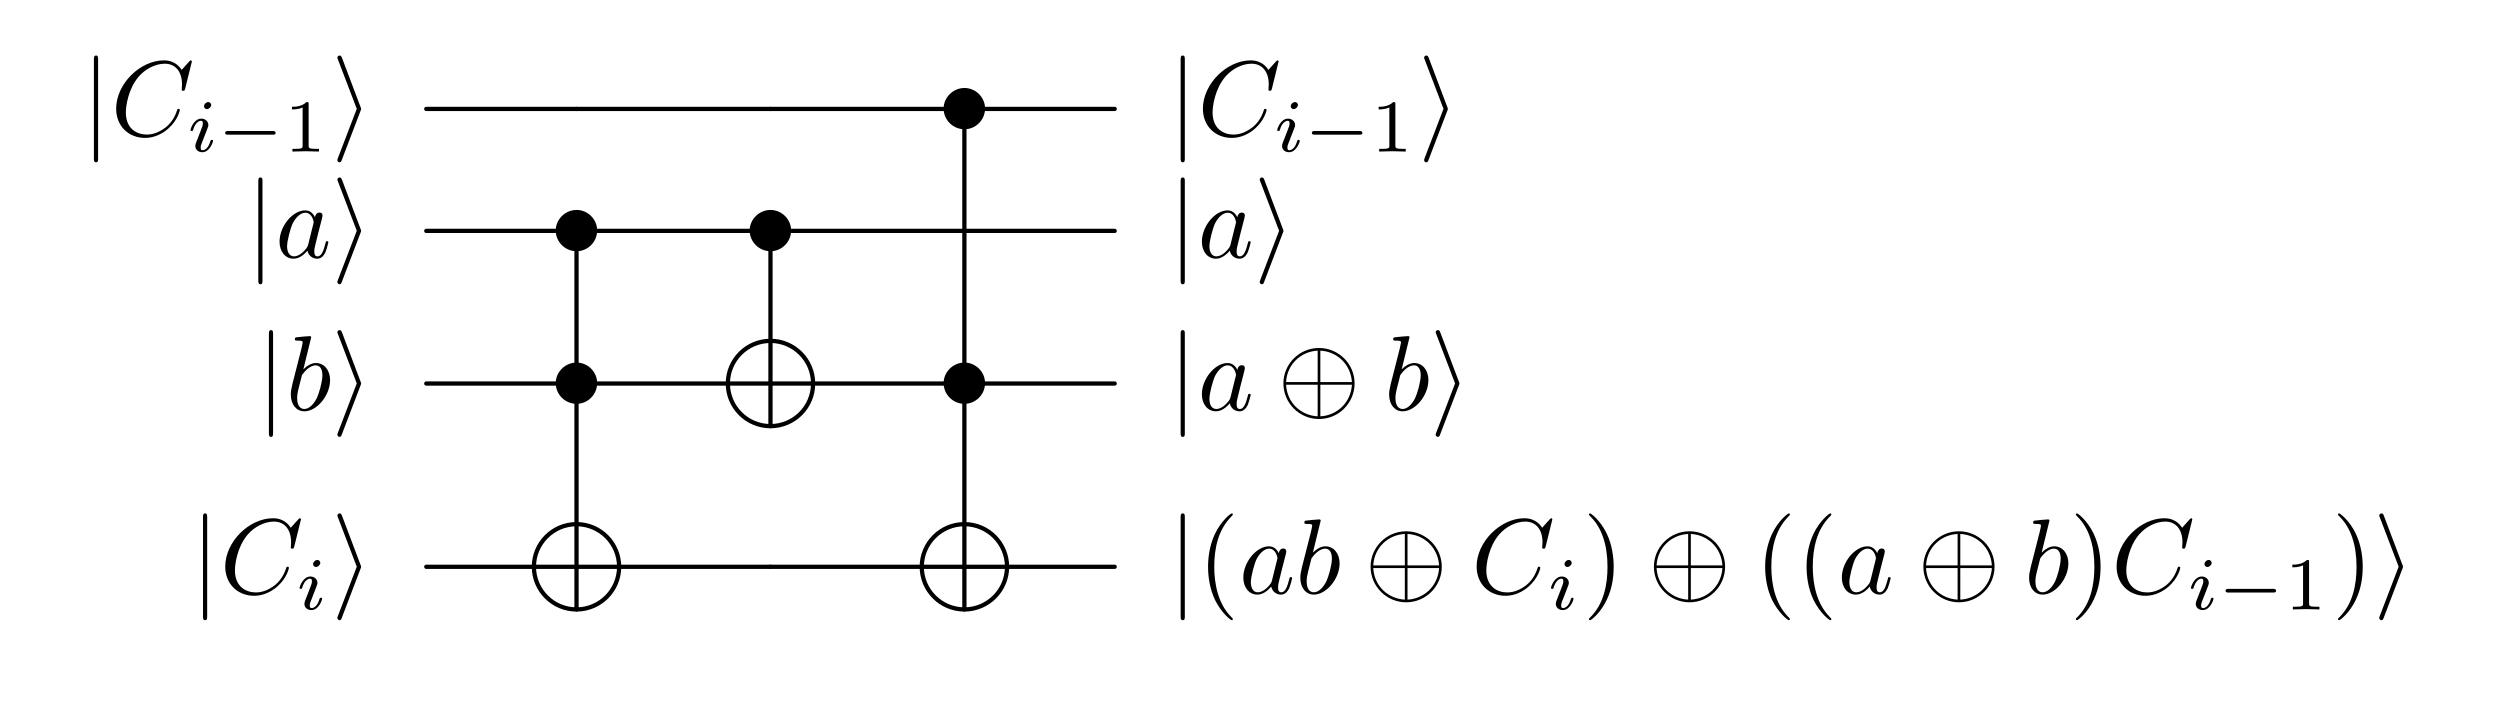
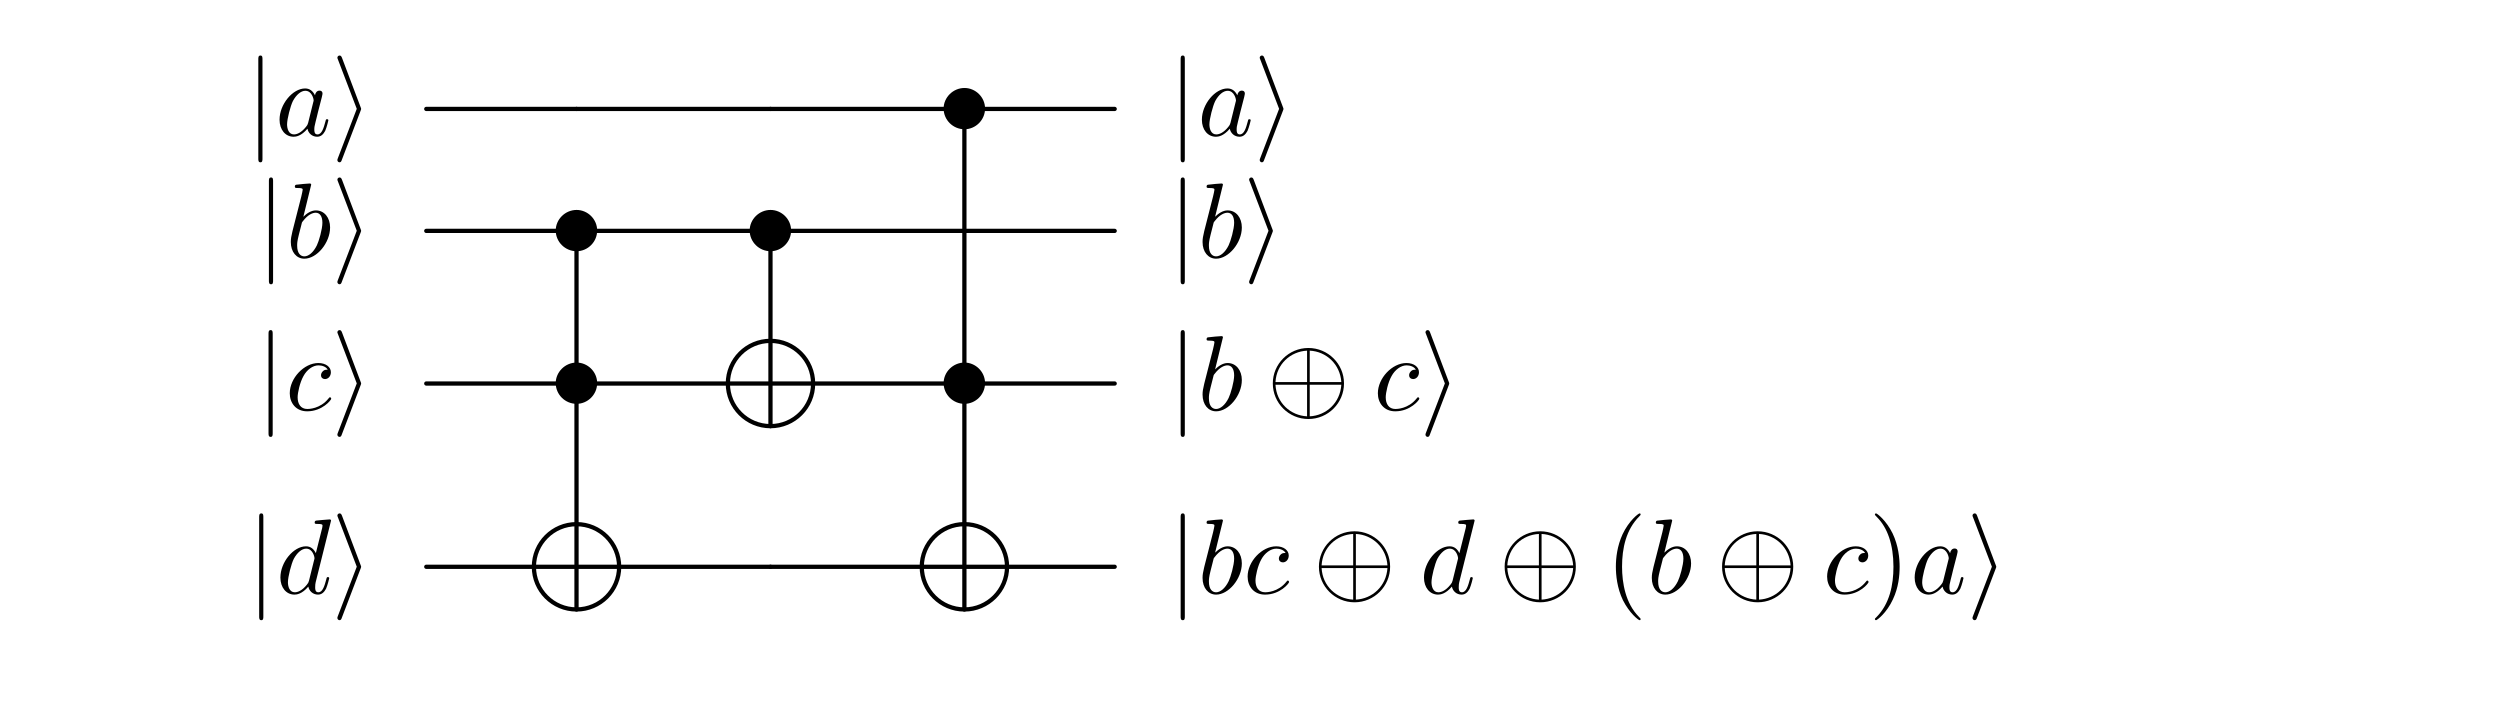
<svg xmlns="http://www.w3.org/2000/svg" xmlns:xlink="http://www.w3.org/1999/xlink" width="233.724pt" height="66.041pt" viewBox="0 0 233.724 66.041" version="1.1">
  <defs>
    <g>
      <symbol overflow="visible" id="glyph0-0">
        <path style="stroke:none;" d="" />
      </symbol>
      <symbol overflow="visible" id="glyph0-1">
        <path style="stroke:none;" d="M 1.578 -7.125 C 1.578 -7.297 1.578 -7.484 1.391 -7.484 C 1.188 -7.484 1.188 -7.297 1.188 -7.125 L 1.188 2.141 C 1.188 2.312 1.188 2.5 1.391 2.5 C 1.578 2.5 1.578 2.312 1.578 2.141 Z M 1.578 -7.125 " />
      </symbol>
      <symbol overflow="visible" id="glyph0-2">
        <path style="stroke:none;" d="M 2.719 -2.328 C 2.766 -2.438 2.766 -2.469 2.766 -2.5 C 2.766 -2.516 2.766 -2.547 2.719 -2.656 L 0.984 -7.25 C 0.922 -7.422 0.859 -7.484 0.75 -7.484 C 0.641 -7.484 0.547 -7.391 0.547 -7.281 C 0.547 -7.25 0.547 -7.234 0.594 -7.125 L 2.359 -2.5 L 0.594 2.109 C 0.547 2.219 0.547 2.25 0.547 2.297 C 0.547 2.406 0.641 2.5 0.75 2.5 C 0.875 2.5 0.922 2.391 0.953 2.297 Z M 2.719 -2.328 " />
      </symbol>
      <symbol overflow="visible" id="glyph0-3">
        <path style="stroke:none;" d="M 4.422 -2.5 C 4.422 -3.562 3.531 -4.422 2.5 -4.422 C 1.422 -4.422 0.547 -3.531 0.547 -2.5 C 0.547 -1.438 1.422 -0.562 2.5 -0.562 C 3.531 -0.562 4.422 -1.422 4.422 -2.5 Z M 4.422 -2.5 " />
      </symbol>
      <symbol overflow="visible" id="glyph0-4">
        <path style="stroke:none;" d="M 7.203 -2.5 C 7.203 -4.328 5.703 -5.812 3.875 -5.812 C 2.031 -5.812 0.547 -4.312 0.547 -2.5 C 0.547 -0.656 2.047 0.828 3.875 0.828 C 5.719 0.828 7.203 -0.672 7.203 -2.5 Z M 0.797 -2.625 C 0.891 -4.297 2.188 -5.484 3.75 -5.562 L 3.75 -2.625 Z M 4 -5.562 C 5.562 -5.484 6.844 -4.281 6.953 -2.625 L 4 -2.625 Z M 3.75 0.578 C 2.203 0.5 0.891 -0.672 0.797 -2.375 L 3.75 -2.375 Z M 6.953 -2.375 C 6.844 -0.672 5.531 0.5 4 0.578 L 4 -2.375 Z M 6.953 -2.375 " />
      </symbol>
      <symbol overflow="visible" id="glyph1-0">
        <path style="stroke:none;" d="" />
      </symbol>
      <symbol overflow="visible" id="glyph1-1">
-         <path style="stroke:none;" d="M 7.578 -6.922 C 7.578 -6.953 7.562 -7.031 7.469 -7.031 C 7.438 -7.031 7.422 -7.016 7.312 -6.906 L 6.625 -6.141 C 6.531 -6.281 6.078 -7.031 4.969 -7.031 C 2.734 -7.031 0.5 -4.828 0.5 -2.516 C 0.5 -0.875 1.672 0.219 3.203 0.219 C 4.062 0.219 4.828 -0.172 5.359 -0.641 C 6.281 -1.453 6.453 -2.359 6.453 -2.391 C 6.453 -2.5 6.344 -2.5 6.328 -2.5 C 6.266 -2.5 6.219 -2.469 6.203 -2.391 C 6.109 -2.109 5.875 -1.391 5.188 -0.812 C 4.5 -0.266 3.875 -0.094 3.359 -0.094 C 2.469 -0.094 1.406 -0.609 1.406 -2.156 C 1.406 -2.734 1.609 -4.344 2.609 -5.516 C 3.219 -6.219 4.156 -6.719 5.047 -6.719 C 6.062 -6.719 6.656 -5.953 6.656 -4.797 C 6.656 -4.391 6.625 -4.391 6.625 -4.281 C 6.625 -4.188 6.734 -4.188 6.766 -4.188 C 6.891 -4.188 6.891 -4.203 6.953 -4.391 Z M 7.578 -6.922 " />
+         <path style="stroke:none;" d="M 3.719 -3.766 C 3.531 -4.141 3.25 -4.406 2.797 -4.406 C 1.641 -4.406 0.406 -2.938 0.406 -1.484 C 0.406 -0.547 0.953 0.109 1.719 0.109 C 1.922 0.109 2.422 0.062 3.016 -0.641 C 3.094 -0.219 3.453 0.109 3.922 0.109 C 4.281 0.109 4.5 -0.125 4.672 -0.438 C 4.828 -0.797 4.969 -1.406 4.969 -1.422 C 4.969 -1.531 4.875 -1.531 4.844 -1.531 C 4.75 -1.531 4.734 -1.484 4.703 -1.344 C 4.531 -0.703 4.359 -0.109 3.953 -0.109 C 3.672 -0.109 3.656 -0.375 3.656 -0.562 C 3.656 -0.781 3.672 -0.875 3.781 -1.312 C 3.891 -1.719 3.906 -1.828 4 -2.203 L 4.359 -3.594 C 4.422 -3.875 4.422 -3.891 4.422 -3.938 C 4.422 -4.109 4.312 -4.203 4.141 -4.203 C 3.891 -4.203 3.75 -3.984 3.719 -3.766 Z M 3.078 -1.188 C 3.016 -1 3.016 -0.984 2.875 -0.812 C 2.438 -0.266 2.031 -0.109 1.75 -0.109 C 1.25 -0.109 1.109 -0.656 1.109 -1.047 C 1.109 -1.547 1.422 -2.766 1.656 -3.234 C 1.969 -3.812 2.406 -4.188 2.812 -4.188 C 3.453 -4.188 3.594 -3.375 3.594 -3.312 C 3.594 -3.25 3.578 -3.188 3.562 -3.141 Z M 3.078 -1.188 " />
      </symbol>
      <symbol overflow="visible" id="glyph1-2">
-         <path style="stroke:none;" d="M 3.719 -3.766 C 3.531 -4.141 3.25 -4.406 2.797 -4.406 C 1.641 -4.406 0.406 -2.938 0.406 -1.484 C 0.406 -0.547 0.953 0.109 1.719 0.109 C 1.922 0.109 2.422 0.062 3.016 -0.641 C 3.094 -0.219 3.453 0.109 3.922 0.109 C 4.281 0.109 4.5 -0.125 4.672 -0.438 C 4.828 -0.797 4.969 -1.406 4.969 -1.422 C 4.969 -1.531 4.875 -1.531 4.844 -1.531 C 4.75 -1.531 4.734 -1.484 4.703 -1.344 C 4.531 -0.703 4.359 -0.109 3.953 -0.109 C 3.672 -0.109 3.656 -0.375 3.656 -0.562 C 3.656 -0.781 3.672 -0.875 3.781 -1.312 C 3.891 -1.719 3.906 -1.828 4 -2.203 L 4.359 -3.594 C 4.422 -3.875 4.422 -3.891 4.422 -3.938 C 4.422 -4.109 4.312 -4.203 4.141 -4.203 C 3.891 -4.203 3.75 -3.984 3.719 -3.766 Z M 3.078 -1.188 C 3.016 -1 3.016 -0.984 2.875 -0.812 C 2.438 -0.266 2.031 -0.109 1.75 -0.109 C 1.25 -0.109 1.109 -0.656 1.109 -1.047 C 1.109 -1.547 1.422 -2.766 1.656 -3.234 C 1.969 -3.812 2.406 -4.188 2.812 -4.188 C 3.453 -4.188 3.594 -3.375 3.594 -3.312 C 3.594 -3.25 3.578 -3.188 3.562 -3.141 Z M 3.078 -1.188 " />
+         <path style="stroke:none;" d="M 2.375 -6.812 C 2.375 -6.812 2.375 -6.922 2.25 -6.922 C 2.031 -6.922 1.297 -6.844 1.031 -6.812 C 0.953 -6.812 0.844 -6.797 0.844 -6.625 C 0.844 -6.5 0.938 -6.5 1.094 -6.5 C 1.562 -6.5 1.578 -6.438 1.578 -6.328 C 1.578 -6.266 1.5 -5.922 1.453 -5.719 L 0.625 -2.469 C 0.516 -1.969 0.469 -1.797 0.469 -1.453 C 0.469 -0.516 1 0.109 1.734 0.109 C 2.906 0.109 4.141 -1.375 4.141 -2.812 C 4.141 -3.719 3.609 -4.406 2.812 -4.406 C 2.359 -4.406 1.938 -4.109 1.641 -3.812 Z M 1.453 -3.047 C 1.5 -3.266 1.5 -3.281 1.594 -3.391 C 2.078 -4.031 2.531 -4.188 2.797 -4.188 C 3.156 -4.188 3.422 -3.891 3.422 -3.25 C 3.422 -2.656 3.094 -1.516 2.906 -1.141 C 2.578 -0.469 2.125 -0.109 1.734 -0.109 C 1.391 -0.109 1.062 -0.375 1.062 -1.109 C 1.062 -1.312 1.062 -1.5 1.219 -2.125 Z M 1.453 -3.047 " />
      </symbol>
      <symbol overflow="visible" id="glyph1-3">
-         <path style="stroke:none;" d="M 2.375 -6.812 C 2.375 -6.812 2.375 -6.922 2.25 -6.922 C 2.031 -6.922 1.297 -6.844 1.031 -6.812 C 0.953 -6.812 0.844 -6.797 0.844 -6.625 C 0.844 -6.5 0.938 -6.5 1.094 -6.5 C 1.562 -6.5 1.578 -6.438 1.578 -6.328 C 1.578 -6.266 1.5 -5.922 1.453 -5.719 L 0.625 -2.469 C 0.516 -1.969 0.469 -1.797 0.469 -1.453 C 0.469 -0.516 1 0.109 1.734 0.109 C 2.906 0.109 4.141 -1.375 4.141 -2.812 C 4.141 -3.719 3.609 -4.406 2.812 -4.406 C 2.359 -4.406 1.938 -4.109 1.641 -3.812 Z M 1.453 -3.047 C 1.5 -3.266 1.5 -3.281 1.594 -3.391 C 2.078 -4.031 2.531 -4.188 2.797 -4.188 C 3.156 -4.188 3.422 -3.891 3.422 -3.25 C 3.422 -2.656 3.094 -1.516 2.906 -1.141 C 2.578 -0.469 2.125 -0.109 1.734 -0.109 C 1.391 -0.109 1.062 -0.375 1.062 -1.109 C 1.062 -1.312 1.062 -1.5 1.219 -2.125 Z M 1.453 -3.047 " />
+         <path style="stroke:none;" d="M 3.953 -3.781 C 3.781 -3.781 3.656 -3.781 3.516 -3.656 C 3.344 -3.5 3.328 -3.328 3.328 -3.266 C 3.328 -3.016 3.516 -2.906 3.703 -2.906 C 3.984 -2.906 4.25 -3.156 4.25 -3.547 C 4.25 -4.031 3.781 -4.406 3.078 -4.406 C 1.734 -4.406 0.406 -2.984 0.406 -1.578 C 0.406 -0.672 0.984 0.109 2.031 0.109 C 3.453 0.109 4.281 -0.953 4.281 -1.062 C 4.281 -1.125 4.234 -1.203 4.172 -1.203 C 4.109 -1.203 4.094 -1.172 4.031 -1.094 C 3.25 -0.109 2.156 -0.109 2.047 -0.109 C 1.422 -0.109 1.141 -0.594 1.141 -1.203 C 1.141 -1.609 1.344 -2.578 1.688 -3.188 C 2 -3.766 2.547 -4.188 3.094 -4.188 C 3.422 -4.188 3.812 -4.062 3.953 -3.781 Z M 3.953 -3.781 " />
+       </symbol>
+       <symbol overflow="visible" id="glyph1-4">
+         <path style="stroke:none;" d="M 5.141 -6.812 C 5.141 -6.812 5.141 -6.922 5.016 -6.922 C 4.859 -6.922 3.922 -6.828 3.75 -6.812 C 3.672 -6.797 3.609 -6.75 3.609 -6.625 C 3.609 -6.5 3.703 -6.5 3.844 -6.5 C 4.328 -6.5 4.344 -6.438 4.344 -6.328 L 4.312 -6.125 L 3.719 -3.766 C 3.531 -4.141 3.25 -4.406 2.797 -4.406 C 1.641 -4.406 0.406 -2.938 0.406 -1.484 C 0.406 -0.547 0.953 0.109 1.719 0.109 C 1.922 0.109 2.422 0.062 3.016 -0.641 C 3.094 -0.219 3.453 0.109 3.922 0.109 C 4.281 0.109 4.5 -0.125 4.672 -0.438 C 4.828 -0.797 4.969 -1.406 4.969 -1.422 C 4.969 -1.531 4.875 -1.531 4.844 -1.531 C 4.75 -1.531 4.734 -1.484 4.703 -1.344 C 4.531 -0.703 4.359 -0.109 3.953 -0.109 C 3.672 -0.109 3.656 -0.375 3.656 -0.562 C 3.656 -0.812 3.672 -0.875 3.703 -1.047 Z M 3.078 -1.188 C 3.016 -1 3.016 -0.984 2.875 -0.812 C 2.438 -0.266 2.031 -0.109 1.75 -0.109 C 1.25 -0.109 1.109 -0.656 1.109 -1.047 C 1.109 -1.547 1.422 -2.766 1.656 -3.234 C 1.969 -3.812 2.406 -4.188 2.812 -4.188 C 3.453 -4.188 3.594 -3.375 3.594 -3.312 C 3.594 -3.25 3.578 -3.188 3.562 -3.141 Z M 3.078 -1.188 " />
      </symbol>
      <symbol overflow="visible" id="glyph2-0">
        <path style="stroke:none;" d="" />
      </symbol>
      <symbol overflow="visible" id="glyph2-1">
-         <path style="stroke:none;" d="M 2.266 -4.359 C 2.266 -4.469 2.172 -4.625 1.984 -4.625 C 1.797 -4.625 1.594 -4.438 1.594 -4.234 C 1.594 -4.125 1.672 -3.969 1.875 -3.969 C 2.062 -3.969 2.266 -4.172 2.266 -4.359 Z M 0.844 -0.812 C 0.812 -0.719 0.781 -0.641 0.781 -0.516 C 0.781 -0.188 1.047 0.062 1.438 0.062 C 2.125 0.062 2.438 -0.891 2.438 -1 C 2.438 -1.094 2.344 -1.094 2.328 -1.094 C 2.234 -1.094 2.219 -1.047 2.188 -0.969 C 2.031 -0.406 1.734 -0.125 1.453 -0.125 C 1.312 -0.125 1.281 -0.219 1.281 -0.375 C 1.281 -0.531 1.328 -0.656 1.391 -0.812 C 1.469 -1 1.547 -1.188 1.609 -1.375 C 1.672 -1.547 1.938 -2.172 1.953 -2.266 C 1.984 -2.328 2 -2.406 2 -2.484 C 2 -2.812 1.719 -3.078 1.344 -3.078 C 0.641 -3.078 0.328 -2.125 0.328 -2 C 0.328 -1.922 0.422 -1.922 0.453 -1.922 C 0.547 -1.922 0.547 -1.953 0.578 -2.031 C 0.75 -2.625 1.062 -2.875 1.312 -2.875 C 1.422 -2.875 1.484 -2.828 1.484 -2.641 C 1.484 -2.469 1.453 -2.375 1.281 -1.938 Z M 0.844 -0.812 " />
-       </symbol>
-       <symbol overflow="visible" id="glyph3-0">
-         <path style="stroke:none;" d="" />
-       </symbol>
-       <symbol overflow="visible" id="glyph3-1">
-         <path style="stroke:none;" d="M 5.188 -1.578 C 5.297 -1.578 5.469 -1.578 5.469 -1.734 C 5.469 -1.922 5.297 -1.922 5.188 -1.922 L 1.031 -1.922 C 0.922 -1.922 0.75 -1.922 0.75 -1.75 C 0.75 -1.578 0.906 -1.578 1.031 -1.578 Z M 5.188 -1.578 " />
-       </symbol>
-       <symbol overflow="visible" id="glyph4-0">
-         <path style="stroke:none;" d="" />
-       </symbol>
-       <symbol overflow="visible" id="glyph4-1">
-         <path style="stroke:none;" d="M 2.328 -4.438 C 2.328 -4.625 2.328 -4.625 2.125 -4.625 C 1.672 -4.188 1.047 -4.188 0.766 -4.188 L 0.766 -3.938 C 0.922 -3.938 1.391 -3.938 1.766 -4.125 L 1.766 -0.578 C 1.766 -0.344 1.766 -0.25 1.078 -0.25 L 0.812 -0.25 L 0.812 0 C 0.938 0 1.797 -0.031 2.047 -0.031 C 2.266 -0.031 3.141 0 3.297 0 L 3.297 -0.25 L 3.031 -0.25 C 2.328 -0.25 2.328 -0.344 2.328 -0.578 Z M 2.328 -4.438 " />
-       </symbol>
-       <symbol overflow="visible" id="glyph5-0">
-         <path style="stroke:none;" d="" />
-       </symbol>
-       <symbol overflow="visible" id="glyph5-1">
        <path style="stroke:none;" d="M 3.297 2.391 C 3.297 2.359 3.297 2.344 3.125 2.172 C 1.891 0.922 1.562 -0.969 1.562 -2.5 C 1.562 -4.234 1.938 -5.969 3.172 -7.203 C 3.297 -7.328 3.297 -7.344 3.297 -7.375 C 3.297 -7.453 3.266 -7.484 3.203 -7.484 C 3.094 -7.484 2.203 -6.797 1.609 -5.531 C 1.109 -4.438 0.984 -3.328 0.984 -2.5 C 0.984 -1.719 1.094 -0.516 1.641 0.625 C 2.25 1.844 3.094 2.5 3.203 2.5 C 3.266 2.5 3.297 2.469 3.297 2.391 Z M 3.297 2.391 " />
      </symbol>
-       <symbol overflow="visible" id="glyph5-2">
+       <symbol overflow="visible" id="glyph2-2">
        <path style="stroke:none;" d="M 2.875 -2.5 C 2.875 -3.266 2.766 -4.469 2.219 -5.609 C 1.625 -6.828 0.766 -7.484 0.672 -7.484 C 0.609 -7.484 0.562 -7.438 0.562 -7.375 C 0.562 -7.344 0.562 -7.328 0.75 -7.141 C 1.734 -6.156 2.297 -4.578 2.297 -2.5 C 2.297 -0.781 1.938 0.969 0.703 2.219 C 0.562 2.344 0.562 2.359 0.562 2.391 C 0.562 2.453 0.609 2.5 0.672 2.5 C 0.766 2.5 1.672 1.812 2.25 0.547 C 2.766 -0.547 2.875 -1.656 2.875 -2.5 Z M 2.875 -2.5 " />
      </symbol>
    </g>
  </defs>
  <g id="surface1">
    <g style="fill:rgb(0%,0%,0%);fill-opacity:1;">
-       <use xlink:href="#glyph0-1" x="7.592" y="12.675" />
-     </g>
-     <g style="fill:rgb(0%,0%,0%);fill-opacity:1;">
-       <use xlink:href="#glyph1-1" x="10.36" y="12.675" />
-     </g>
-     <g style="fill:rgb(0%,0%,0%);fill-opacity:1;">
-       <use xlink:href="#glyph2-1" x="17.48" y="14.169" />
-     </g>
-     <g style="fill:rgb(0%,0%,0%);fill-opacity:1;">
-       <use xlink:href="#glyph3-1" x="20.299" y="14.169" />
-     </g>
-     <g style="fill:rgb(0%,0%,0%);fill-opacity:1;">
-       <use xlink:href="#glyph4-1" x="26.526" y="14.169" />
+       <use xlink:href="#glyph0-1" x="22.961" y="12.675" />
+     </g>
+     <g style="fill:rgb(0%,0%,0%);fill-opacity:1;">
+       <use xlink:href="#glyph1-1" x="25.729" y="12.675" />
    </g>
    <g style="fill:rgb(0%,0%,0%);fill-opacity:1;">
      <use xlink:href="#glyph0-2" x="30.995" y="12.675" />
    </g>
    <path style="fill:none;stroke-width:0.398;stroke-linecap:round;stroke-linejoin:round;stroke:rgb(0%,0%,0%);stroke-opacity:1;stroke-miterlimit:10;" d="M 53.898 -10.184 L 39.852 -10.184 " transform="matrix(1,0,0,-1,0,0)" />
    <path style="fill:none;stroke-width:0.398;stroke-linecap:round;stroke-linejoin:round;stroke:rgb(0%,0%,0%);stroke-opacity:1;stroke-miterlimit:10;" d="M 72.031 -10.184 L 53.898 -10.184 " transform="matrix(1,0,0,-1,0,0)" />
    <g style="fill:rgb(0%,0%,0%);fill-opacity:1;">
      <use xlink:href="#glyph0-3" x="87.671" y="12.647" />
    </g>
    <path style="fill:none;stroke-width:0.398;stroke-linecap:round;stroke-linejoin:round;stroke:rgb(0%,0%,0%);stroke-opacity:1;stroke-miterlimit:10;" d="M 90.16 -11.539 L 90.16 -34.773 " transform="matrix(1,0,0,-1,0,0)" />
    <path style="fill:none;stroke-width:0.398;stroke-linecap:round;stroke-linejoin:round;stroke:rgb(0%,0%,0%);stroke-opacity:1;stroke-miterlimit:10;" d="M 88.945 -10.184 L 72.031 -10.184 " transform="matrix(1,0,0,-1,0,0)" />
    <g style="fill:rgb(0%,0%,0%);fill-opacity:1;">
      <use xlink:href="#glyph0-1" x="109.19" y="12.675" />
    </g>
    <g style="fill:rgb(0%,0%,0%);fill-opacity:1;">
      <use xlink:href="#glyph1-1" x="111.958" y="12.675" />
    </g>
    <g style="fill:rgb(0%,0%,0%);fill-opacity:1;">
-       <use xlink:href="#glyph2-1" x="119.078" y="14.169" />
-     </g>
-     <g style="fill:rgb(0%,0%,0%);fill-opacity:1;">
-       <use xlink:href="#glyph3-1" x="121.897" y="14.169" />
-     </g>
-     <g style="fill:rgb(0%,0%,0%);fill-opacity:1;">
-       <use xlink:href="#glyph4-1" x="128.124" y="14.169" />
-     </g>
-     <g style="fill:rgb(0%,0%,0%);fill-opacity:1;">
-       <use xlink:href="#glyph0-2" x="132.593" y="12.675" />
+       <use xlink:href="#glyph0-2" x="117.224" y="12.675" />
    </g>
    <path style="fill:none;stroke-width:0.398;stroke-linecap:round;stroke-linejoin:round;stroke:rgb(0%,0%,0%);stroke-opacity:1;stroke-miterlimit:10;" d="M 104.211 -10.184 L 91.379 -10.184 " transform="matrix(1,0,0,-1,0,0)" />
    <g style="fill:rgb(0%,0%,0%);fill-opacity:1;">
-       <use xlink:href="#glyph0-1" x="22.961" y="24.076" />
-     </g>
-     <g style="fill:rgb(0%,0%,0%);fill-opacity:1;">
-       <use xlink:href="#glyph1-2" x="25.729" y="24.076" />
+       <use xlink:href="#glyph0-1" x="23.952" y="24.076" />
+     </g>
+     <g style="fill:rgb(0%,0%,0%);fill-opacity:1;">
+       <use xlink:href="#glyph1-2" x="26.719" y="24.076" />
    </g>
    <g style="fill:rgb(0%,0%,0%);fill-opacity:1;">
      <use xlink:href="#glyph0-2" x="30.995" y="24.076" />
    </g>
    <g style="fill:rgb(0%,0%,0%);fill-opacity:1;">
      <use xlink:href="#glyph0-3" x="51.407" y="24.049" />
    </g>
    <path style="fill:none;stroke-width:0.398;stroke-linecap:round;stroke-linejoin:round;stroke:rgb(0%,0%,0%);stroke-opacity:1;stroke-miterlimit:10;" d="M 53.898 -22.941 L 53.898 -34.773 " transform="matrix(1,0,0,-1,0,0)" />
    <path style="fill:none;stroke-width:0.398;stroke-linecap:round;stroke-linejoin:round;stroke:rgb(0%,0%,0%);stroke-opacity:1;stroke-miterlimit:10;" d="M 52.68 -21.586 L 39.852 -21.586 " transform="matrix(1,0,0,-1,0,0)" />
    <g style="fill:rgb(0%,0%,0%);fill-opacity:1;">
      <use xlink:href="#glyph0-3" x="69.539" y="24.049" />
    </g>
    <path style="fill:none;stroke-width:0.398;stroke-linecap:round;stroke-linejoin:round;stroke:rgb(0%,0%,0%);stroke-opacity:1;stroke-miterlimit:10;" d="M 72.031 -22.941 L 72.031 -31.77 " transform="matrix(1,0,0,-1,0,0)" />
    <path style="fill:none;stroke-width:0.398;stroke-linecap:round;stroke-linejoin:round;stroke:rgb(0%,0%,0%);stroke-opacity:1;stroke-miterlimit:10;" d="M 70.812 -21.586 L 55.117 -21.586 " transform="matrix(1,0,0,-1,0,0)" />
    <path style="fill:none;stroke-width:0.398;stroke-linecap:round;stroke-linejoin:round;stroke:rgb(0%,0%,0%);stroke-opacity:1;stroke-miterlimit:10;" d="M 90.16 -21.586 L 73.246 -21.586 " transform="matrix(1,0,0,-1,0,0)" />
    <g style="fill:rgb(0%,0%,0%);fill-opacity:1;">
      <use xlink:href="#glyph0-1" x="109.19" y="24.076" />
    </g>
    <g style="fill:rgb(0%,0%,0%);fill-opacity:1;">
      <use xlink:href="#glyph1-2" x="111.958" y="24.076" />
    </g>
    <g style="fill:rgb(0%,0%,0%);fill-opacity:1;">
-       <use xlink:href="#glyph0-2" x="117.224" y="24.076" />
+       <use xlink:href="#glyph0-2" x="116.233" y="24.076" />
    </g>
    <path style="fill:none;stroke-width:0.398;stroke-linecap:round;stroke-linejoin:round;stroke:rgb(0%,0%,0%);stroke-opacity:1;stroke-miterlimit:10;" d="M 104.211 -21.586 L 90.16 -21.586 " transform="matrix(1,0,0,-1,0,0)" />
    <g style="fill:rgb(0%,0%,0%);fill-opacity:1;">
-       <use xlink:href="#glyph0-1" x="23.952" y="38.345" />
-     </g>
-     <g style="fill:rgb(0%,0%,0%);fill-opacity:1;">
-       <use xlink:href="#glyph1-3" x="26.719" y="38.345" />
+       <use xlink:href="#glyph0-1" x="23.916" y="38.345" />
+     </g>
+     <g style="fill:rgb(0%,0%,0%);fill-opacity:1;">
+       <use xlink:href="#glyph1-3" x="26.684" y="38.345" />
    </g>
    <g style="fill:rgb(0%,0%,0%);fill-opacity:1;">
      <use xlink:href="#glyph0-2" x="30.995" y="38.345" />
    </g>
    <g style="fill:rgb(0%,0%,0%);fill-opacity:1;">
      <use xlink:href="#glyph0-3" x="51.407" y="38.317" />
    </g>
    <path style="fill:none;stroke-width:0.398;stroke-linecap:round;stroke-linejoin:round;stroke:rgb(0%,0%,0%);stroke-opacity:1;stroke-miterlimit:10;" d="M 53.898 -37.211 L 53.898 -48.906 " transform="matrix(1,0,0,-1,0,0)" />
    <path style="fill:none;stroke-width:0.398;stroke-linecap:round;stroke-linejoin:round;stroke:rgb(0%,0%,0%);stroke-opacity:1;stroke-miterlimit:10;" d="M 52.68 -35.855 L 39.852 -35.855 " transform="matrix(1,0,0,-1,0,0)" />
    <path style="fill:none;stroke-width:0.398;stroke-linecap:round;stroke-linejoin:round;stroke:rgb(0%,0%,0%);stroke-opacity:1;stroke-miterlimit:10;" d="M -3.885 -0.001 L 3.884 -0.001 " transform="matrix(1,0,0,-1,72.03,35.854)" />
    <path style="fill:none;stroke-width:0.398;stroke-linecap:round;stroke-linejoin:round;stroke:rgb(0%,0%,0%);stroke-opacity:1;stroke-miterlimit:10;" d="M 0.001 -3.884 L 0.001 3.885 " transform="matrix(1,0,0,-1,72.03,35.854)" />
    <path style="fill:none;stroke-width:0.398;stroke-linecap:round;stroke-linejoin:round;stroke:rgb(0%,0%,0%);stroke-opacity:1;stroke-miterlimit:10;" d="M 0.001 3.987 C -2.198 3.987 -3.983 2.198 -3.983 -0.001 " transform="matrix(1,0,0,-1,72.03,35.854)" />
    <path style="fill:none;stroke-width:0.398;stroke-linecap:round;stroke-linejoin:round;stroke:rgb(0%,0%,0%);stroke-opacity:1;stroke-miterlimit:10;" d="M -3.983 -0.001 C -3.983 -2.201 -2.198 -3.986 0.001 -3.986 " transform="matrix(1,0,0,-1,72.03,35.854)" />
    <path style="fill:none;stroke-width:0.398;stroke-linecap:round;stroke-linejoin:round;stroke:rgb(0%,0%,0%);stroke-opacity:1;stroke-miterlimit:10;" d="M 0.001 -3.986 C 2.2 -3.986 3.986 -2.201 3.986 -0.001 " transform="matrix(1,0,0,-1,72.03,35.854)" />
    <path style="fill:none;stroke-width:0.398;stroke-linecap:round;stroke-linejoin:round;stroke:rgb(0%,0%,0%);stroke-opacity:1;stroke-miterlimit:10;" d="M 3.986 -0.001 C 3.986 2.198 2.2 3.987 0.001 3.987 " transform="matrix(1,0,0,-1,72.03,35.854)" />
    <path style="fill:none;stroke-width:0.398;stroke-linecap:round;stroke-linejoin:round;stroke:rgb(0%,0%,0%);stroke-opacity:1;stroke-miterlimit:10;" d="M 67.945 -35.855 L 55.117 -35.855 " transform="matrix(1,0,0,-1,0,0)" />
    <g style="fill:rgb(0%,0%,0%);fill-opacity:1;">
      <use xlink:href="#glyph0-3" x="87.671" y="38.317" />
    </g>
    <path style="fill:none;stroke-width:0.398;stroke-linecap:round;stroke-linejoin:round;stroke:rgb(0%,0%,0%);stroke-opacity:1;stroke-miterlimit:10;" d="M 90.16 -37.211 L 90.16 -48.906 " transform="matrix(1,0,0,-1,0,0)" />
    <path style="fill:none;stroke-width:0.398;stroke-linecap:round;stroke-linejoin:round;stroke:rgb(0%,0%,0%);stroke-opacity:1;stroke-miterlimit:10;" d="M 88.945 -35.855 L 76.113 -35.855 " transform="matrix(1,0,0,-1,0,0)" />
    <g style="fill:rgb(0%,0%,0%);fill-opacity:1;">
      <use xlink:href="#glyph0-1" x="109.19" y="38.345" />
    </g>
    <g style="fill:rgb(0%,0%,0%);fill-opacity:1;">
      <use xlink:href="#glyph1-2" x="111.958" y="38.345" />
    </g>
    <g style="fill:rgb(0%,0%,0%);fill-opacity:1;">
-       <use xlink:href="#glyph0-4" x="119.438" y="38.345" />
-     </g>
-     <g style="fill:rgb(0%,0%,0%);fill-opacity:1;">
-       <use xlink:href="#glyph1-3" x="129.4" y="38.345" />
-     </g>
-     <g style="fill:rgb(0%,0%,0%);fill-opacity:1;">
-       <use xlink:href="#glyph0-2" x="133.676" y="38.345" />
+       <use xlink:href="#glyph0-4" x="118.447" y="38.345" />
+     </g>
+     <g style="fill:rgb(0%,0%,0%);fill-opacity:1;">
+       <use xlink:href="#glyph1-3" x="128.41" y="38.345" />
+     </g>
+     <g style="fill:rgb(0%,0%,0%);fill-opacity:1;">
+       <use xlink:href="#glyph0-2" x="132.721" y="38.345" />
    </g>
    <path style="fill:none;stroke-width:0.398;stroke-linecap:round;stroke-linejoin:round;stroke:rgb(0%,0%,0%);stroke-opacity:1;stroke-miterlimit:10;" d="M 104.211 -35.855 L 91.379 -35.855 " transform="matrix(1,0,0,-1,0,0)" />
    <g style="fill:rgb(0%,0%,0%);fill-opacity:1;">
-       <use xlink:href="#glyph0-1" x="17.79" y="55.481" />
-     </g>
-     <g style="fill:rgb(0%,0%,0%);fill-opacity:1;">
-       <use xlink:href="#glyph1-1" x="20.558" y="55.481" />
-     </g>
-     <g style="fill:rgb(0%,0%,0%);fill-opacity:1;">
-       <use xlink:href="#glyph2-1" x="27.678" y="56.975" />
+       <use xlink:href="#glyph0-1" x="23.042" y="55.481" />
+     </g>
+     <g style="fill:rgb(0%,0%,0%);fill-opacity:1;">
+       <use xlink:href="#glyph1-4" x="25.809" y="55.481" />
    </g>
    <g style="fill:rgb(0%,0%,0%);fill-opacity:1;">
      <use xlink:href="#glyph0-2" x="30.995" y="55.481" />
    </g>
    <path style="fill:none;stroke-width:0.398;stroke-linecap:round;stroke-linejoin:round;stroke:rgb(0%,0%,0%);stroke-opacity:1;stroke-miterlimit:10;" d="M -3.886 0.002 L 3.883 0.002 " transform="matrix(1,0,0,-1,53.898,52.99)" />
    <path style="fill:none;stroke-width:0.398;stroke-linecap:round;stroke-linejoin:round;stroke:rgb(0%,0%,0%);stroke-opacity:1;stroke-miterlimit:10;" d="M 0 -3.885 L 0 3.885 " transform="matrix(1,0,0,-1,53.898,52.99)" />
    <path style="fill:none;stroke-width:0.398;stroke-linecap:round;stroke-linejoin:round;stroke:rgb(0%,0%,0%);stroke-opacity:1;stroke-miterlimit:10;" d="M 0 3.986 C -2.199 3.986 -3.984 2.201 -3.984 0.002 " transform="matrix(1,0,0,-1,53.898,52.99)" />
    <path style="fill:none;stroke-width:0.398;stroke-linecap:round;stroke-linejoin:round;stroke:rgb(0%,0%,0%);stroke-opacity:1;stroke-miterlimit:10;" d="M -3.984 0.002 C -3.984 -2.197 -2.199 -3.987 0 -3.987 " transform="matrix(1,0,0,-1,53.898,52.99)" />
    <path style="fill:none;stroke-width:0.398;stroke-linecap:round;stroke-linejoin:round;stroke:rgb(0%,0%,0%);stroke-opacity:1;stroke-miterlimit:10;" d="M 0 -3.987 C 2.2 -3.987 3.985 -2.197 3.985 0.002 " transform="matrix(1,0,0,-1,53.898,52.99)" />
    <path style="fill:none;stroke-width:0.398;stroke-linecap:round;stroke-linejoin:round;stroke:rgb(0%,0%,0%);stroke-opacity:1;stroke-miterlimit:10;" d="M 3.985 0.002 C 3.985 2.201 2.2 3.986 0 3.986 " transform="matrix(1,0,0,-1,53.898,52.99)" />
    <path style="fill:none;stroke-width:0.398;stroke-linecap:round;stroke-linejoin:round;stroke:rgb(0%,0%,0%);stroke-opacity:1;stroke-miterlimit:10;" d="M 49.812 -52.988 L 39.852 -52.988 " transform="matrix(1,0,0,-1,0,0.000000000000007105)" />
    <path style="fill:none;stroke-width:0.398;stroke-linecap:round;stroke-linejoin:round;stroke:rgb(0%,0%,0%);stroke-opacity:1;stroke-miterlimit:10;" d="M 72.031 -52.988 L 57.984 -52.988 " transform="matrix(1,0,0,-1,0,0.000000000000007105)" />
    <path style="fill:none;stroke-width:0.398;stroke-linecap:round;stroke-linejoin:round;stroke:rgb(0%,0%,0%);stroke-opacity:1;stroke-miterlimit:10;" d="M -3.885 0.002 L 3.885 0.002 " transform="matrix(1,0,0,-1,90.162,52.99)" />
    <path style="fill:none;stroke-width:0.398;stroke-linecap:round;stroke-linejoin:round;stroke:rgb(0%,0%,0%);stroke-opacity:1;stroke-miterlimit:10;" d="M -0.002 -3.885 L -0.002 3.885 " transform="matrix(1,0,0,-1,90.162,52.99)" />
    <path style="fill:none;stroke-width:0.398;stroke-linecap:round;stroke-linejoin:round;stroke:rgb(0%,0%,0%);stroke-opacity:1;stroke-miterlimit:10;" d="M -0.002 3.986 C -2.197 3.986 -3.986 2.201 -3.986 0.002 " transform="matrix(1,0,0,-1,90.162,52.99)" />
    <path style="fill:none;stroke-width:0.398;stroke-linecap:round;stroke-linejoin:round;stroke:rgb(0%,0%,0%);stroke-opacity:1;stroke-miterlimit:10;" d="M -3.986 0.002 C -3.986 -2.197 -2.197 -3.987 -0.002 -3.987 " transform="matrix(1,0,0,-1,90.162,52.99)" />
    <path style="fill:none;stroke-width:0.398;stroke-linecap:round;stroke-linejoin:round;stroke:rgb(0%,0%,0%);stroke-opacity:1;stroke-miterlimit:10;" d="M -0.002 -3.987 C 2.197 -3.987 3.986 -2.197 3.986 0.002 " transform="matrix(1,0,0,-1,90.162,52.99)" />
    <path style="fill:none;stroke-width:0.398;stroke-linecap:round;stroke-linejoin:round;stroke:rgb(0%,0%,0%);stroke-opacity:1;stroke-miterlimit:10;" d="M 3.986 0.002 C 3.986 2.201 2.197 3.986 -0.002 3.986 " transform="matrix(1,0,0,-1,90.162,52.99)" />
    <path style="fill:none;stroke-width:0.398;stroke-linecap:round;stroke-linejoin:round;stroke:rgb(0%,0%,0%);stroke-opacity:1;stroke-miterlimit:10;" d="M 86.078 -52.988 L 72.031 -52.988 " transform="matrix(1,0,0,-1,0,0.000000000000007105)" />
    <g style="fill:rgb(0%,0%,0%);fill-opacity:1;">
      <use xlink:href="#glyph0-1" x="109.19" y="55.481" />
    </g>
    <g style="fill:rgb(0%,0%,0%);fill-opacity:1;">
-       <use xlink:href="#glyph5-1" x="111.958" y="55.481" />
-     </g>
-     <g style="fill:rgb(0%,0%,0%);fill-opacity:1;">
-       <use xlink:href="#glyph1-2" x="115.832" y="55.481" />
-       <use xlink:href="#glyph1-3" x="121.098" y="55.481" />
-     </g>
-     <g style="fill:rgb(0%,0%,0%);fill-opacity:1;">
-       <use xlink:href="#glyph0-4" x="127.588" y="55.481" />
-     </g>
-     <g style="fill:rgb(0%,0%,0%);fill-opacity:1;">
-       <use xlink:href="#glyph1-1" x="137.55" y="55.481" />
-     </g>
-     <g style="fill:rgb(0%,0%,0%);fill-opacity:1;">
-       <use xlink:href="#glyph2-1" x="144.671" y="56.975" />
-     </g>
-     <g style="fill:rgb(0%,0%,0%);fill-opacity:1;">
-       <use xlink:href="#glyph5-2" x="147.988" y="55.481" />
-     </g>
-     <g style="fill:rgb(0%,0%,0%);fill-opacity:1;">
-       <use xlink:href="#glyph0-4" x="154.076" y="55.481" />
-     </g>
-     <g style="fill:rgb(0%,0%,0%);fill-opacity:1;">
-       <use xlink:href="#glyph5-1" x="164.039" y="55.481" />
-       <use xlink:href="#glyph5-1" x="167.913" y="55.481" />
-     </g>
-     <g style="fill:rgb(0%,0%,0%);fill-opacity:1;">
-       <use xlink:href="#glyph1-2" x="171.787" y="55.481" />
-     </g>
-     <g style="fill:rgb(0%,0%,0%);fill-opacity:1;">
-       <use xlink:href="#glyph0-4" x="179.267" y="55.481" />
-     </g>
-     <g style="fill:rgb(0%,0%,0%);fill-opacity:1;">
-       <use xlink:href="#glyph1-3" x="189.23" y="55.481" />
-     </g>
-     <g style="fill:rgb(0%,0%,0%);fill-opacity:1;">
-       <use xlink:href="#glyph5-2" x="193.506" y="55.481" />
-     </g>
-     <g style="fill:rgb(0%,0%,0%);fill-opacity:1;">
-       <use xlink:href="#glyph1-1" x="197.38" y="55.481" />
-     </g>
-     <g style="fill:rgb(0%,0%,0%);fill-opacity:1;">
-       <use xlink:href="#glyph2-1" x="204.501" y="56.975" />
-     </g>
-     <g style="fill:rgb(0%,0%,0%);fill-opacity:1;">
-       <use xlink:href="#glyph3-1" x="207.319" y="56.975" />
-     </g>
-     <g style="fill:rgb(0%,0%,0%);fill-opacity:1;">
-       <use xlink:href="#glyph4-1" x="213.546" y="56.975" />
-     </g>
-     <g style="fill:rgb(0%,0%,0%);fill-opacity:1;">
-       <use xlink:href="#glyph5-2" x="218.015" y="55.481" />
-     </g>
-     <g style="fill:rgb(0%,0%,0%);fill-opacity:1;">
-       <use xlink:href="#glyph0-2" x="221.89" y="55.481" />
+       <use xlink:href="#glyph1-2" x="111.958" y="55.481" />
+       <use xlink:href="#glyph1-3" x="116.234" y="55.481" />
+     </g>
+     <g style="fill:rgb(0%,0%,0%);fill-opacity:1;">
+       <use xlink:href="#glyph0-4" x="122.759" y="55.481" />
+     </g>
+     <g style="fill:rgb(0%,0%,0%);fill-opacity:1;">
+       <use xlink:href="#glyph1-4" x="132.721" y="55.481" />
+     </g>
+     <g style="fill:rgb(0%,0%,0%);fill-opacity:1;">
+       <use xlink:href="#glyph0-4" x="140.121" y="55.481" />
+     </g>
+     <g style="fill:rgb(0%,0%,0%);fill-opacity:1;">
+       <use xlink:href="#glyph2-1" x="150.083" y="55.481" />
+     </g>
+     <g style="fill:rgb(0%,0%,0%);fill-opacity:1;">
+       <use xlink:href="#glyph1-2" x="153.958" y="55.481" />
+     </g>
+     <g style="fill:rgb(0%,0%,0%);fill-opacity:1;">
+       <use xlink:href="#glyph0-4" x="160.447" y="55.481" />
+     </g>
+     <g style="fill:rgb(0%,0%,0%);fill-opacity:1;">
+       <use xlink:href="#glyph1-3" x="170.41" y="55.481" />
+     </g>
+     <g style="fill:rgb(0%,0%,0%);fill-opacity:1;">
+       <use xlink:href="#glyph2-2" x="174.721" y="55.481" />
+     </g>
+     <g style="fill:rgb(0%,0%,0%);fill-opacity:1;">
+       <use xlink:href="#glyph1-1" x="178.595" y="55.481" />
+     </g>
+     <g style="fill:rgb(0%,0%,0%);fill-opacity:1;">
+       <use xlink:href="#glyph0-2" x="183.862" y="55.481" />
    </g>
    <path style="fill:none;stroke-width:0.398;stroke-linecap:round;stroke-linejoin:round;stroke:rgb(0%,0%,0%);stroke-opacity:1;stroke-miterlimit:10;" d="M 104.211 -52.988 L 94.246 -52.988 " transform="matrix(1,0,0,-1,0,0.000000000000014211)" />
  </g>
</svg>
